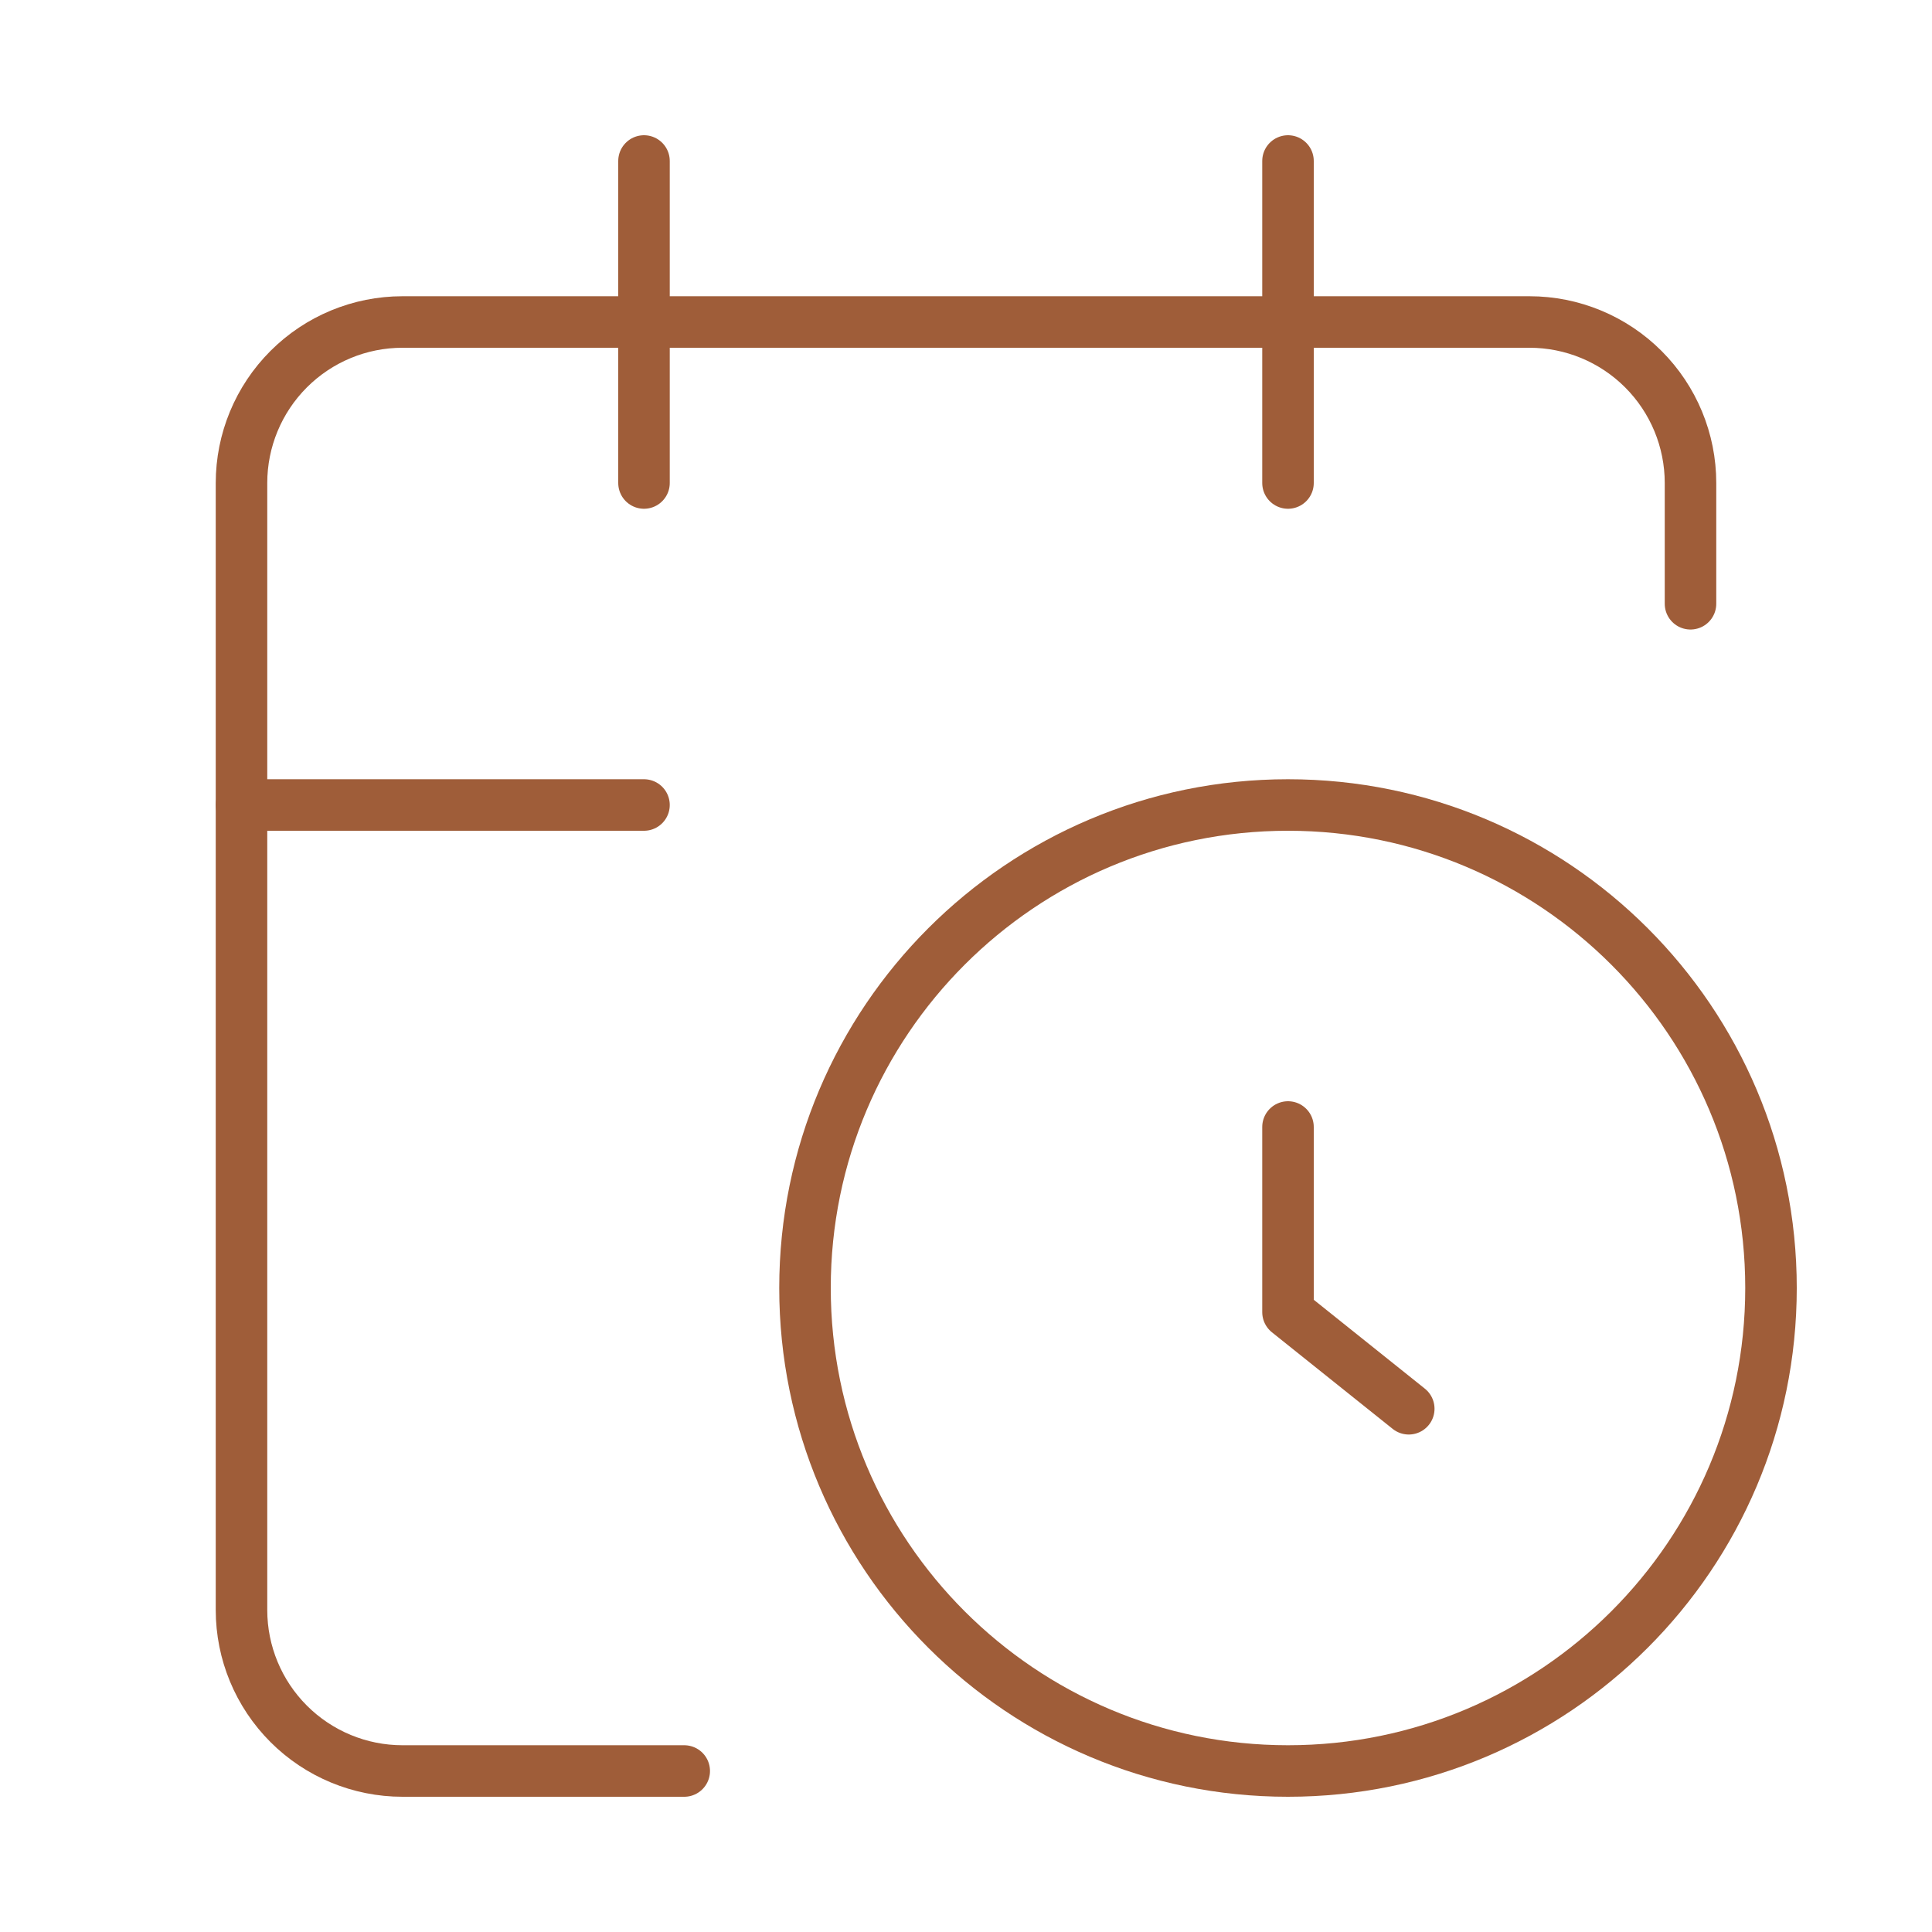
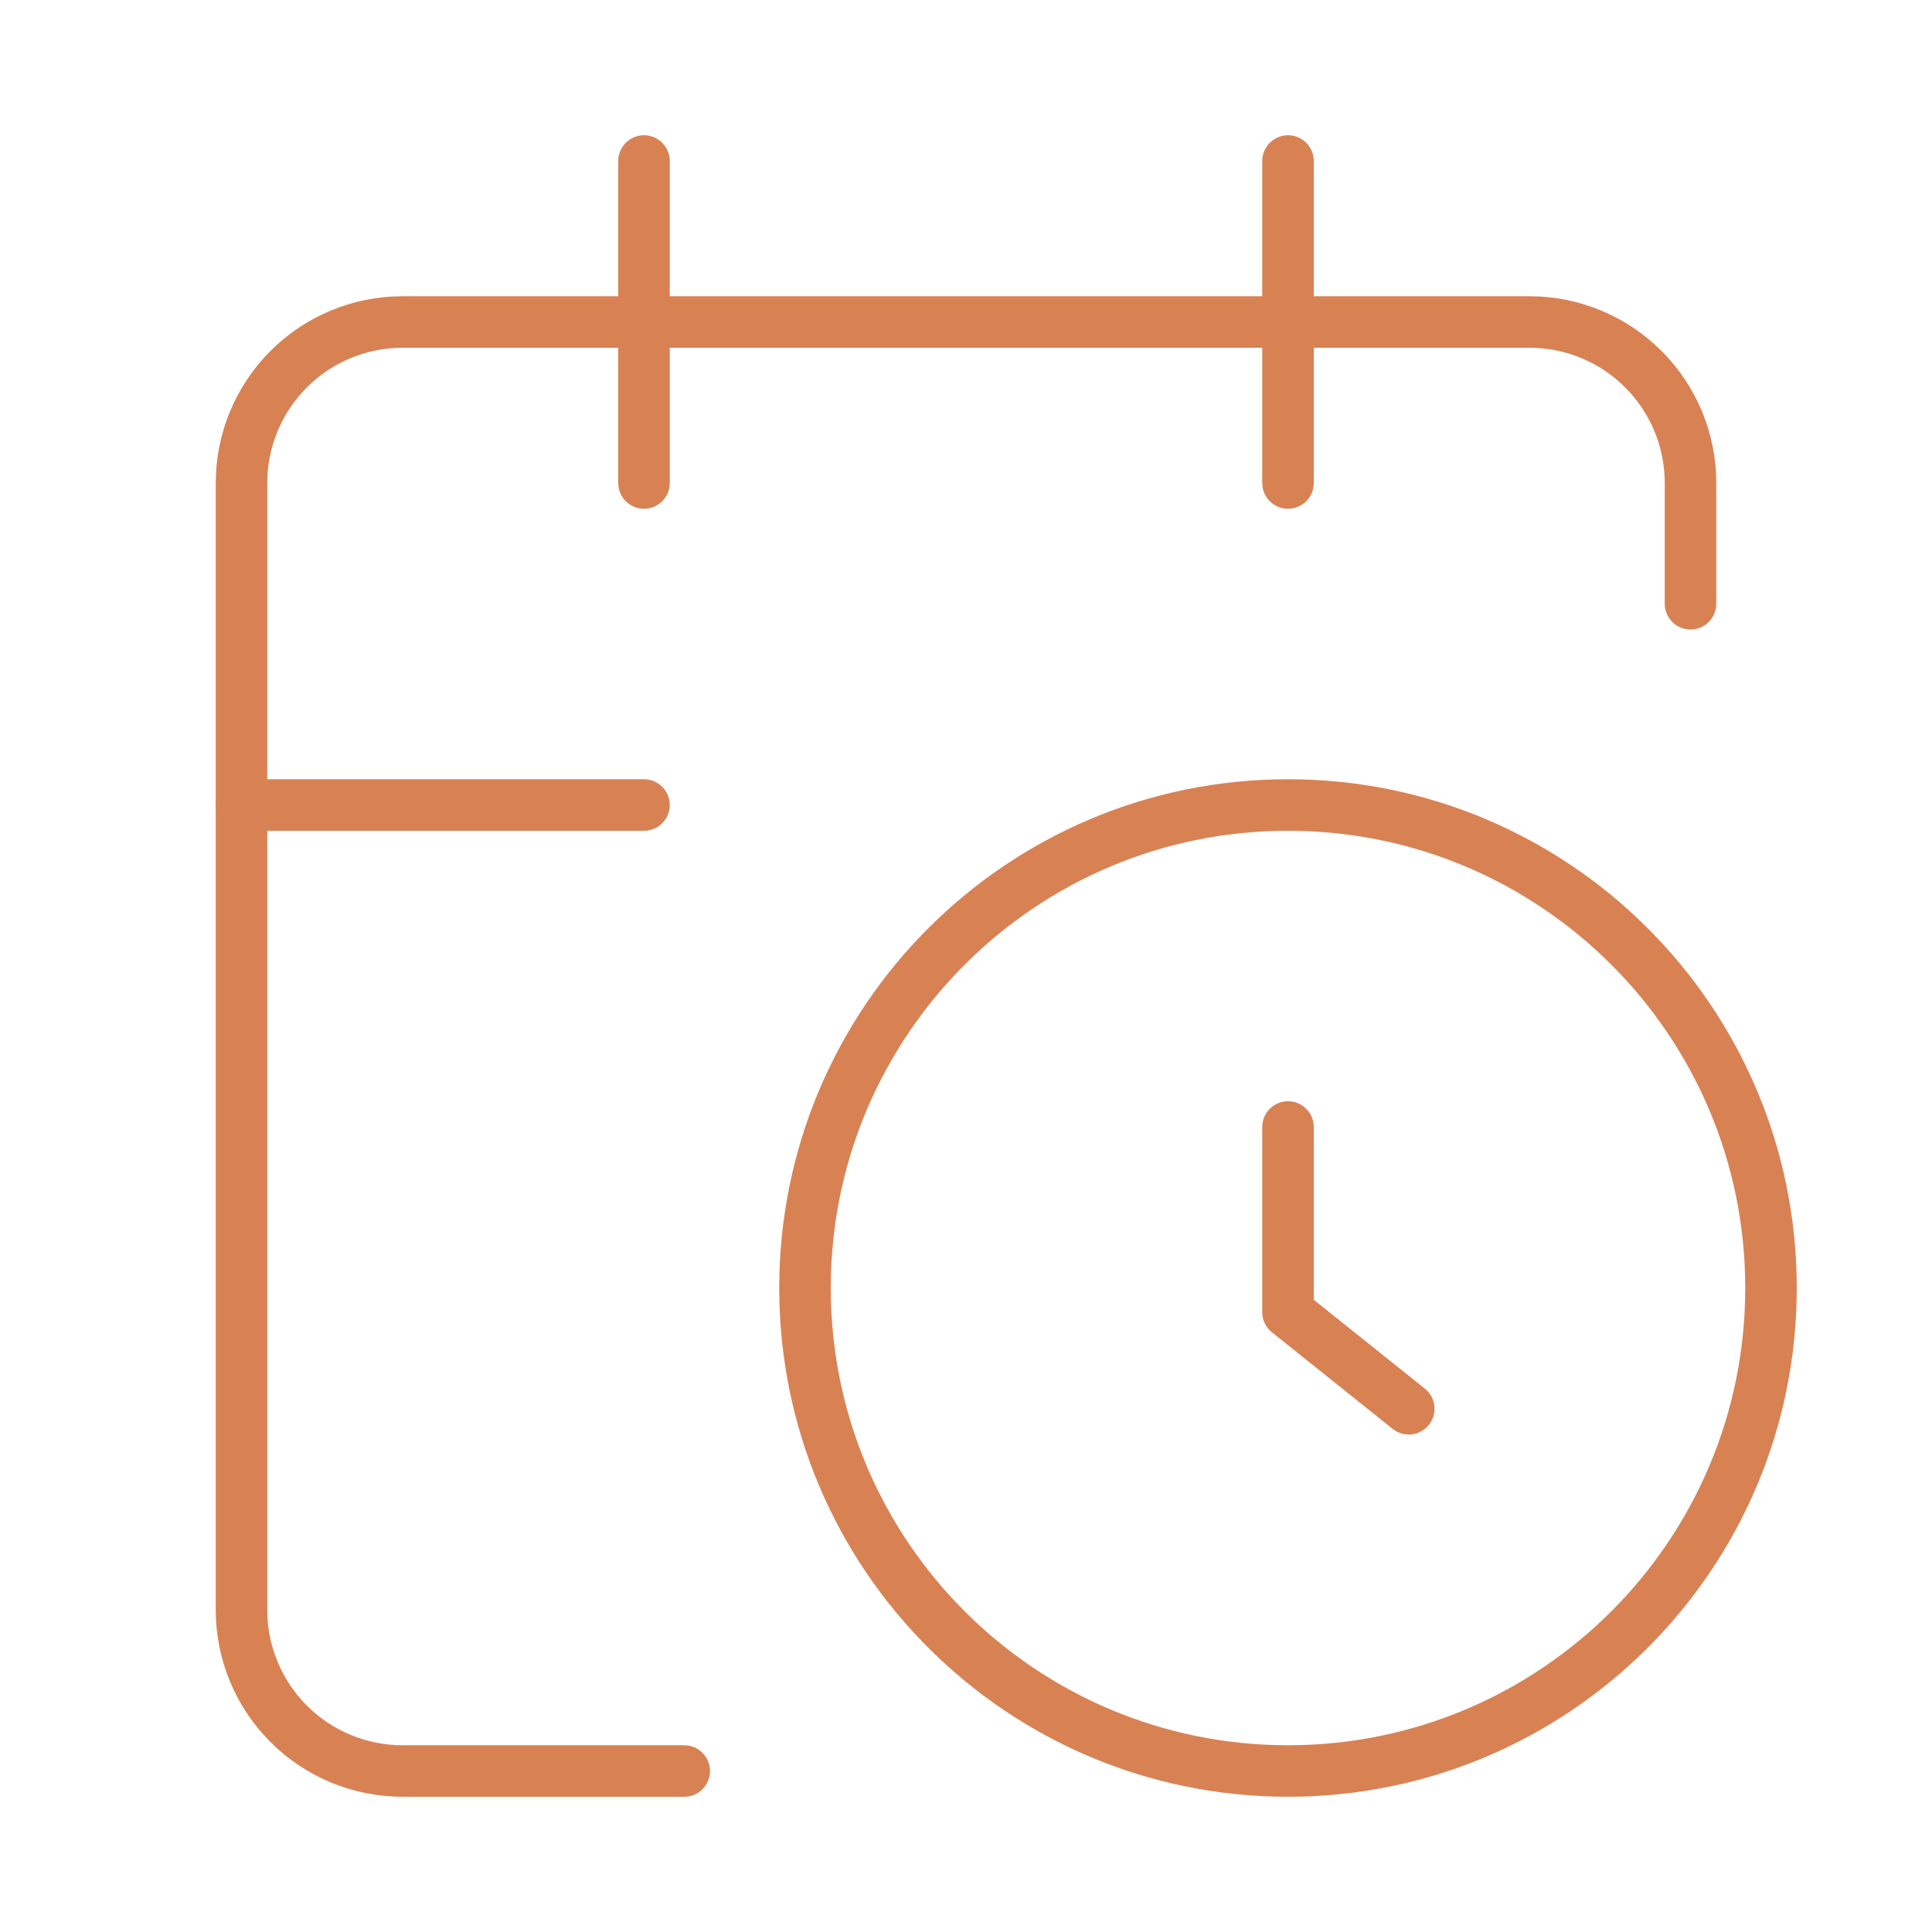
<svg xmlns="http://www.w3.org/2000/svg" width="75" height="75" viewBox="0 0 75 75" fill="none">
-   <path d="M65.625 23.438V18.75C65.625 17.092 64.966 15.503 63.794 14.331C62.622 13.159 61.033 12.5 59.375 12.5H15.625C13.967 12.5 12.378 13.159 11.206 14.331C10.034 15.503 9.375 17.092 9.375 18.75V62.5C9.375 64.158 10.034 65.747 11.206 66.919C12.378 68.091 13.967 68.75 15.625 68.75H26.562" stroke="#9F5D39" stroke-width="2" stroke-linecap="round" stroke-linejoin="round" />
-   <path d="M50 6.25V18.75" stroke="#9F5D39" stroke-width="2" stroke-linecap="round" stroke-linejoin="round" />
-   <path d="M25 6.25V18.75" stroke="#9F5D39" stroke-width="2" stroke-linecap="round" stroke-linejoin="round" />
-   <path d="M9.375 31.25H25" stroke="#9F5D39" stroke-width="2" stroke-linecap="round" stroke-linejoin="round" />
-   <path d="M54.688 54.688L50 50.938V43.75" stroke="#9F5D39" stroke-width="2" stroke-linecap="round" stroke-linejoin="round" />
-   <path d="M50 68.75C60.355 68.75 68.75 60.355 68.75 50C68.75 39.645 60.355 31.25 50 31.25C39.645 31.25 31.25 39.645 31.25 50C31.25 60.355 39.645 68.75 50 68.75Z" stroke="#9F5D39" stroke-width="2" stroke-linecap="round" stroke-linejoin="round" />
+   <path d="M65.625 23.438V18.75C65.625 17.092 64.966 15.503 63.794 14.331C62.622 13.159 61.033 12.5 59.375 12.5H15.625C13.967 12.5 12.378 13.159 11.206 14.331C10.034 15.503 9.375 17.092 9.375 18.75V62.5C9.375 64.158 10.034 65.747 11.206 66.919C12.378 68.091 13.967 68.75 15.625 68.75H26.562" stroke="#d88254" stroke-width="2" stroke-linecap="round" stroke-linejoin="round" />
+   <path d="M50 6.25V18.75" stroke="#d88254" stroke-width="2" stroke-linecap="round" stroke-linejoin="round" />
+   <path d="M25 6.25V18.75" stroke="#d88254" stroke-width="2" stroke-linecap="round" stroke-linejoin="round" />
+   <path d="M9.375 31.25H25" stroke="#d88254" stroke-width="2" stroke-linecap="round" stroke-linejoin="round" />
+   <path d="M54.688 54.688L50 50.938V43.75" stroke="#d88254" stroke-width="2" stroke-linecap="round" stroke-linejoin="round" />
+   <path d="M50 68.75C60.355 68.75 68.75 60.355 68.75 50C68.75 39.645 60.355 31.25 50 31.25C39.645 31.25 31.25 39.645 31.25 50C31.25 60.355 39.645 68.75 50 68.75Z" stroke="#d88254" stroke-width="2" stroke-linecap="round" stroke-linejoin="round" />
</svg>
